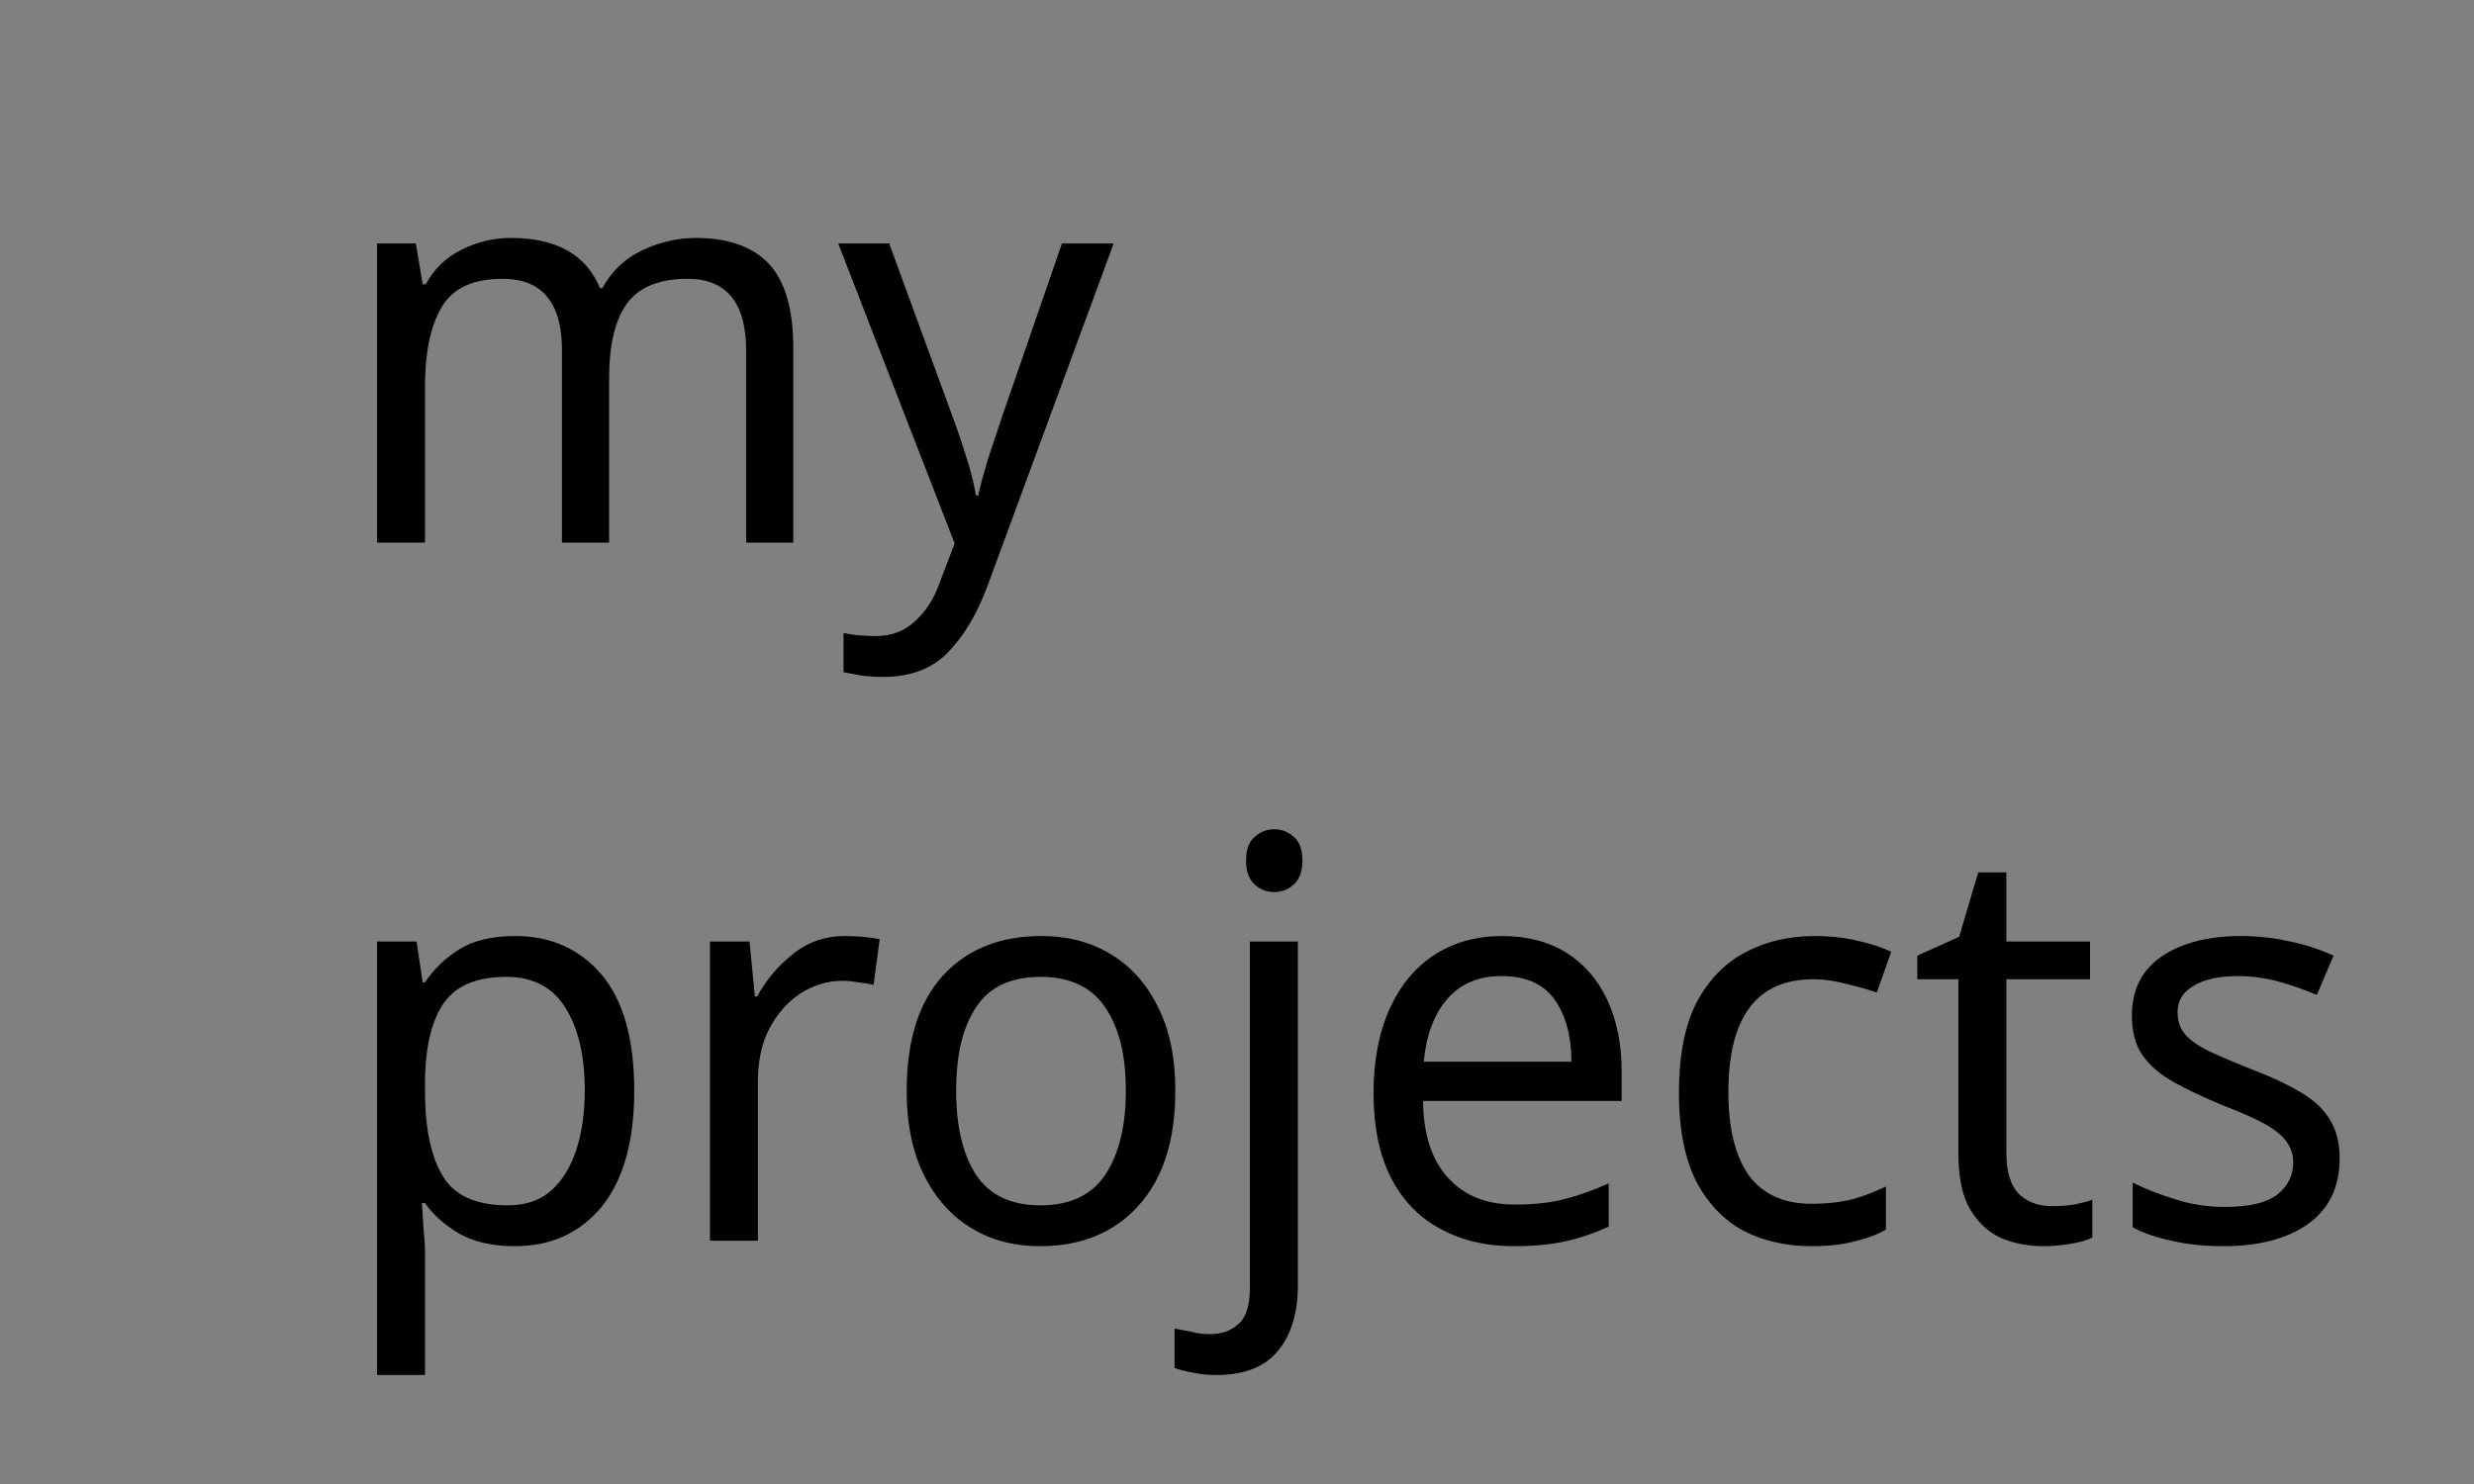
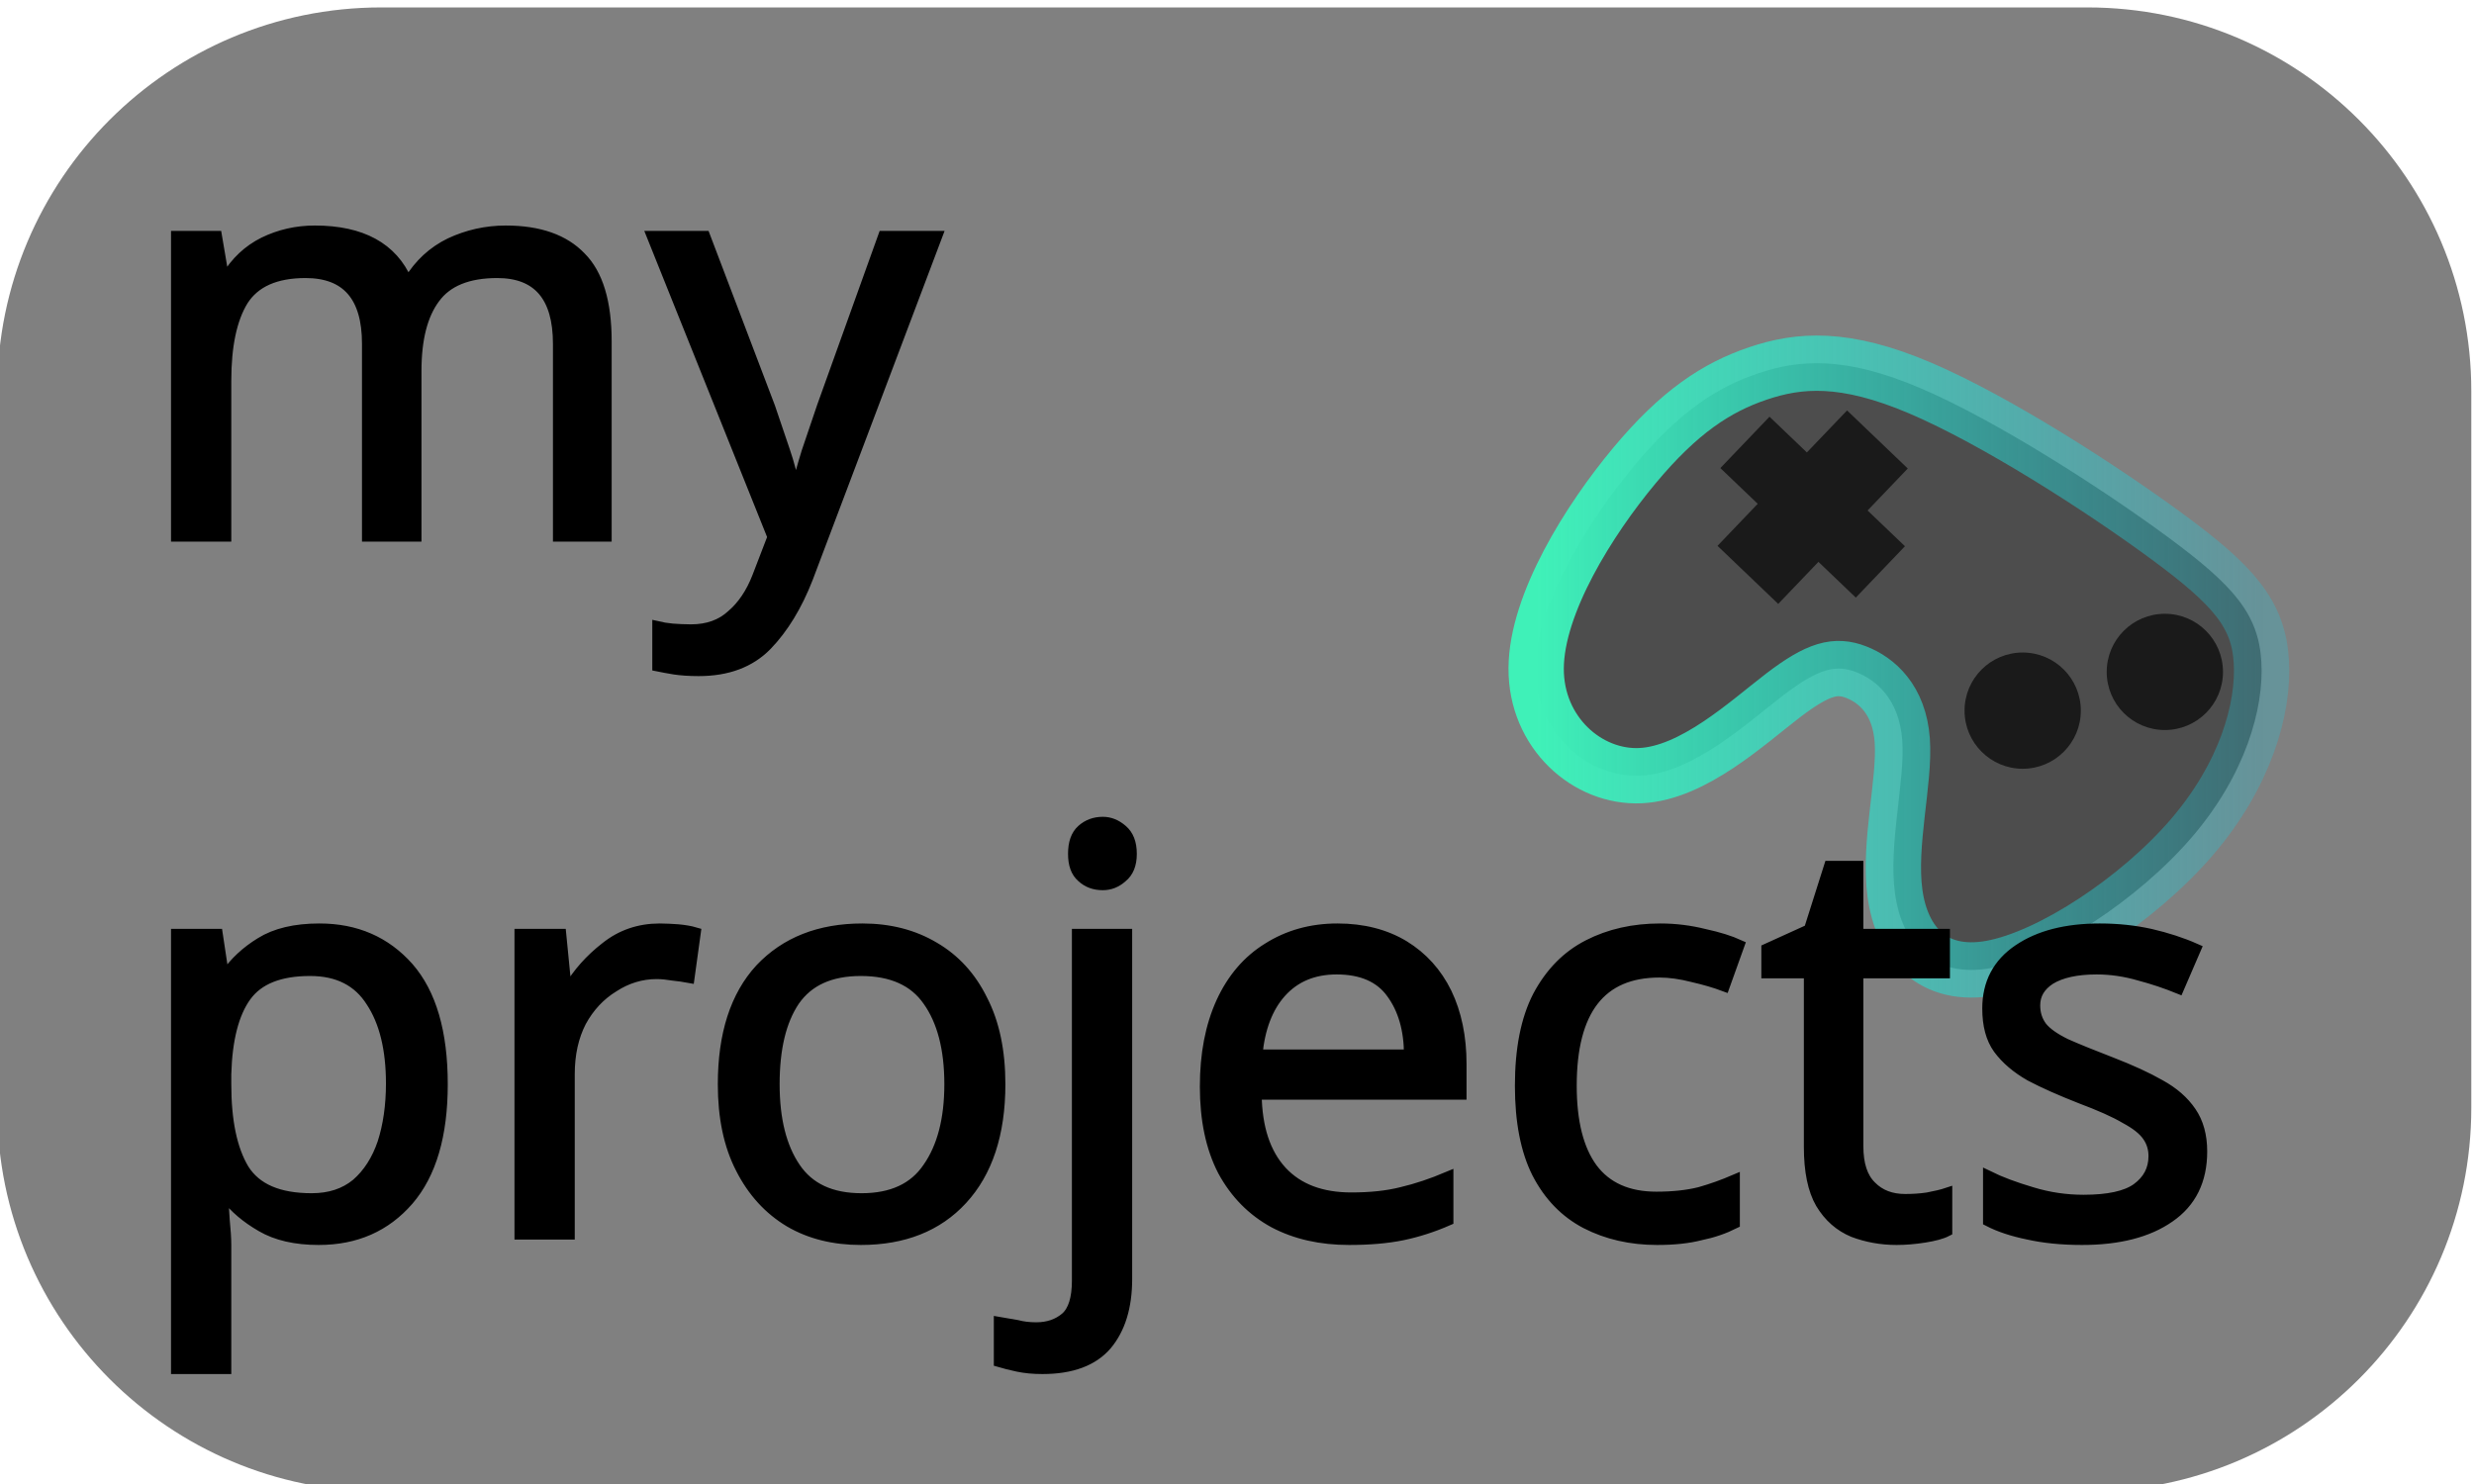
- <svg xmlns="http://www.w3.org/2000/svg" width="50mm" height="30mm" viewBox="0 0 50 30" version="1.1" id="svg704">
-   <defs id="defs701" />
+ <svg xmlns="http://www.w3.org/2000/svg" xmlns:xlink="http://www.w3.org/1999/xlink" width="50mm" height="30mm" viewBox="0 0 50 30" version="1.1" id="svg704">
+   <defs id="defs701">
+     <linearGradient id="linearGradient23710">
+       <stop style="stop-color:#3ff1b8;stop-opacity:1;" offset="0" id="stop23706" />
+       <stop style="stop-color:#19cce5;stop-opacity:0.245;" offset="1" id="stop23708" />
+     </linearGradient>
+     <linearGradient xlink:href="#linearGradient23710" id="linearGradient23712" x1="31.046" y1="13.468" x2="45.735" y2="13.468" gradientUnits="userSpaceOnUse" />
+   </defs>
  <g id="layer1" transform="translate(-1.477612,-90.50373)">
-     <rect style="fill:#808080;stroke-width:0.176" id="rect708" width="50" height="30" x="1.478" y="90.504" />
-     <text xml:space="preserve" style="font-size:11.112px;font-family:'Yu Gothic';-inkscape-font-specification:'Yu Gothic';fill:#000000;stroke-width:0.26" x="8.304" y="99.884" id="text712" transform="scale(0.9843257,1.015924)">
-       <tspan id="tspan710" style="stroke-width:0.26" x="8.304" y="99.884">my </tspan>
-       <tspan style="stroke-width:0.26" x="8.304" y="113.774" id="tspan714">projects</tspan>
+     <rect style="fill:#808080;stroke-width:0.274" id="rect279" width="50" height="30" x="1.423" y="90.654" ry="7.757" />
+   </g>
+   <g id="layer6">
+     <path style="fill:#4d4d4d;stroke:url(#linearGradient23712);stroke-width:1.118;stroke-dasharray:none;stroke-opacity:1" d="m 33.03,9.414 c -0.91,1.092 -1.976,2.788 -1.984,4.094 -0.008,1.306 1.041,2.224 2.111,2.172 1.07,-0.052 2.161,-1.072 2.88,-1.622 0.72,-0.55 1.068,-0.628 1.475,-0.471 0.407,0.157 0.872,0.548 0.933,1.378 0.06,0.829 -0.284,2.097 -0.147,3.095 0.137,0.998 0.754,1.728 1.95,1.509 1.196,-0.219 2.969,-1.387 4.048,-2.642 1.079,-1.256 1.464,-2.599 1.406,-3.557 -0.058,-0.958 -0.559,-1.532 -1.885,-2.51 C 42.491,9.882 40.341,8.499 38.808,7.845 37.275,7.192 36.36,7.268 35.526,7.55 34.692,7.833 33.94,8.322 33.03,9.414 Z" id="path23544" />
+     <circle style="fill:#1a1a1a;stroke:none;stroke-width:0.196;stroke-dasharray:none;stroke-opacity:1" id="path23600" cx="43.752" cy="13.583" r="1.175" />
+     <circle style="fill:#1a1a1a;stroke:none;stroke-width:0.196;stroke-dasharray:none;stroke-opacity:1" id="path23600-3" cx="40.879" cy="14.366" r="1.175" />
+     <rect style="fill:#1a1a1a;stroke:none;stroke-width:0.218;stroke-dasharray:none;stroke-opacity:1" id="rect23676" width="1.698" height="3.788" x="32.711" y="-19.807" transform="rotate(43.72697)" />
+     <rect style="fill:#1a1a1a;stroke:none;stroke-width:0.208;stroke-dasharray:none;stroke-opacity:1" id="rect23681" width="3.788" height="1.437" x="31.666" y="-18.632" transform="rotate(43.72697)" />
+   </g>
+   <g id="layer7">
+     <text xml:space="preserve" style="font-size:11.289px;font-family:sans-serif;-inkscape-font-specification:sans-serif;fill:#000000;stroke:#000000;stroke-width:0.218;stroke-dasharray:none;stroke-opacity:1" x="4.09" y="101.344" id="text18580" transform="translate(-1.477612,-90.50373)">
+       <tspan id="tspan18578" style="fill:#000000;stroke:#000000;stroke-width:0.218;stroke-dasharray:none;stroke-opacity:1" x="4.09" y="101.344">my</tspan>
+       <tspan style="fill:#000000;stroke:#000000;stroke-width:0.218;stroke-dasharray:none;stroke-opacity:1" x="4.09" y="115.455" id="tspan18894">projects</tspan>
    </text>
  </g>
</svg>
